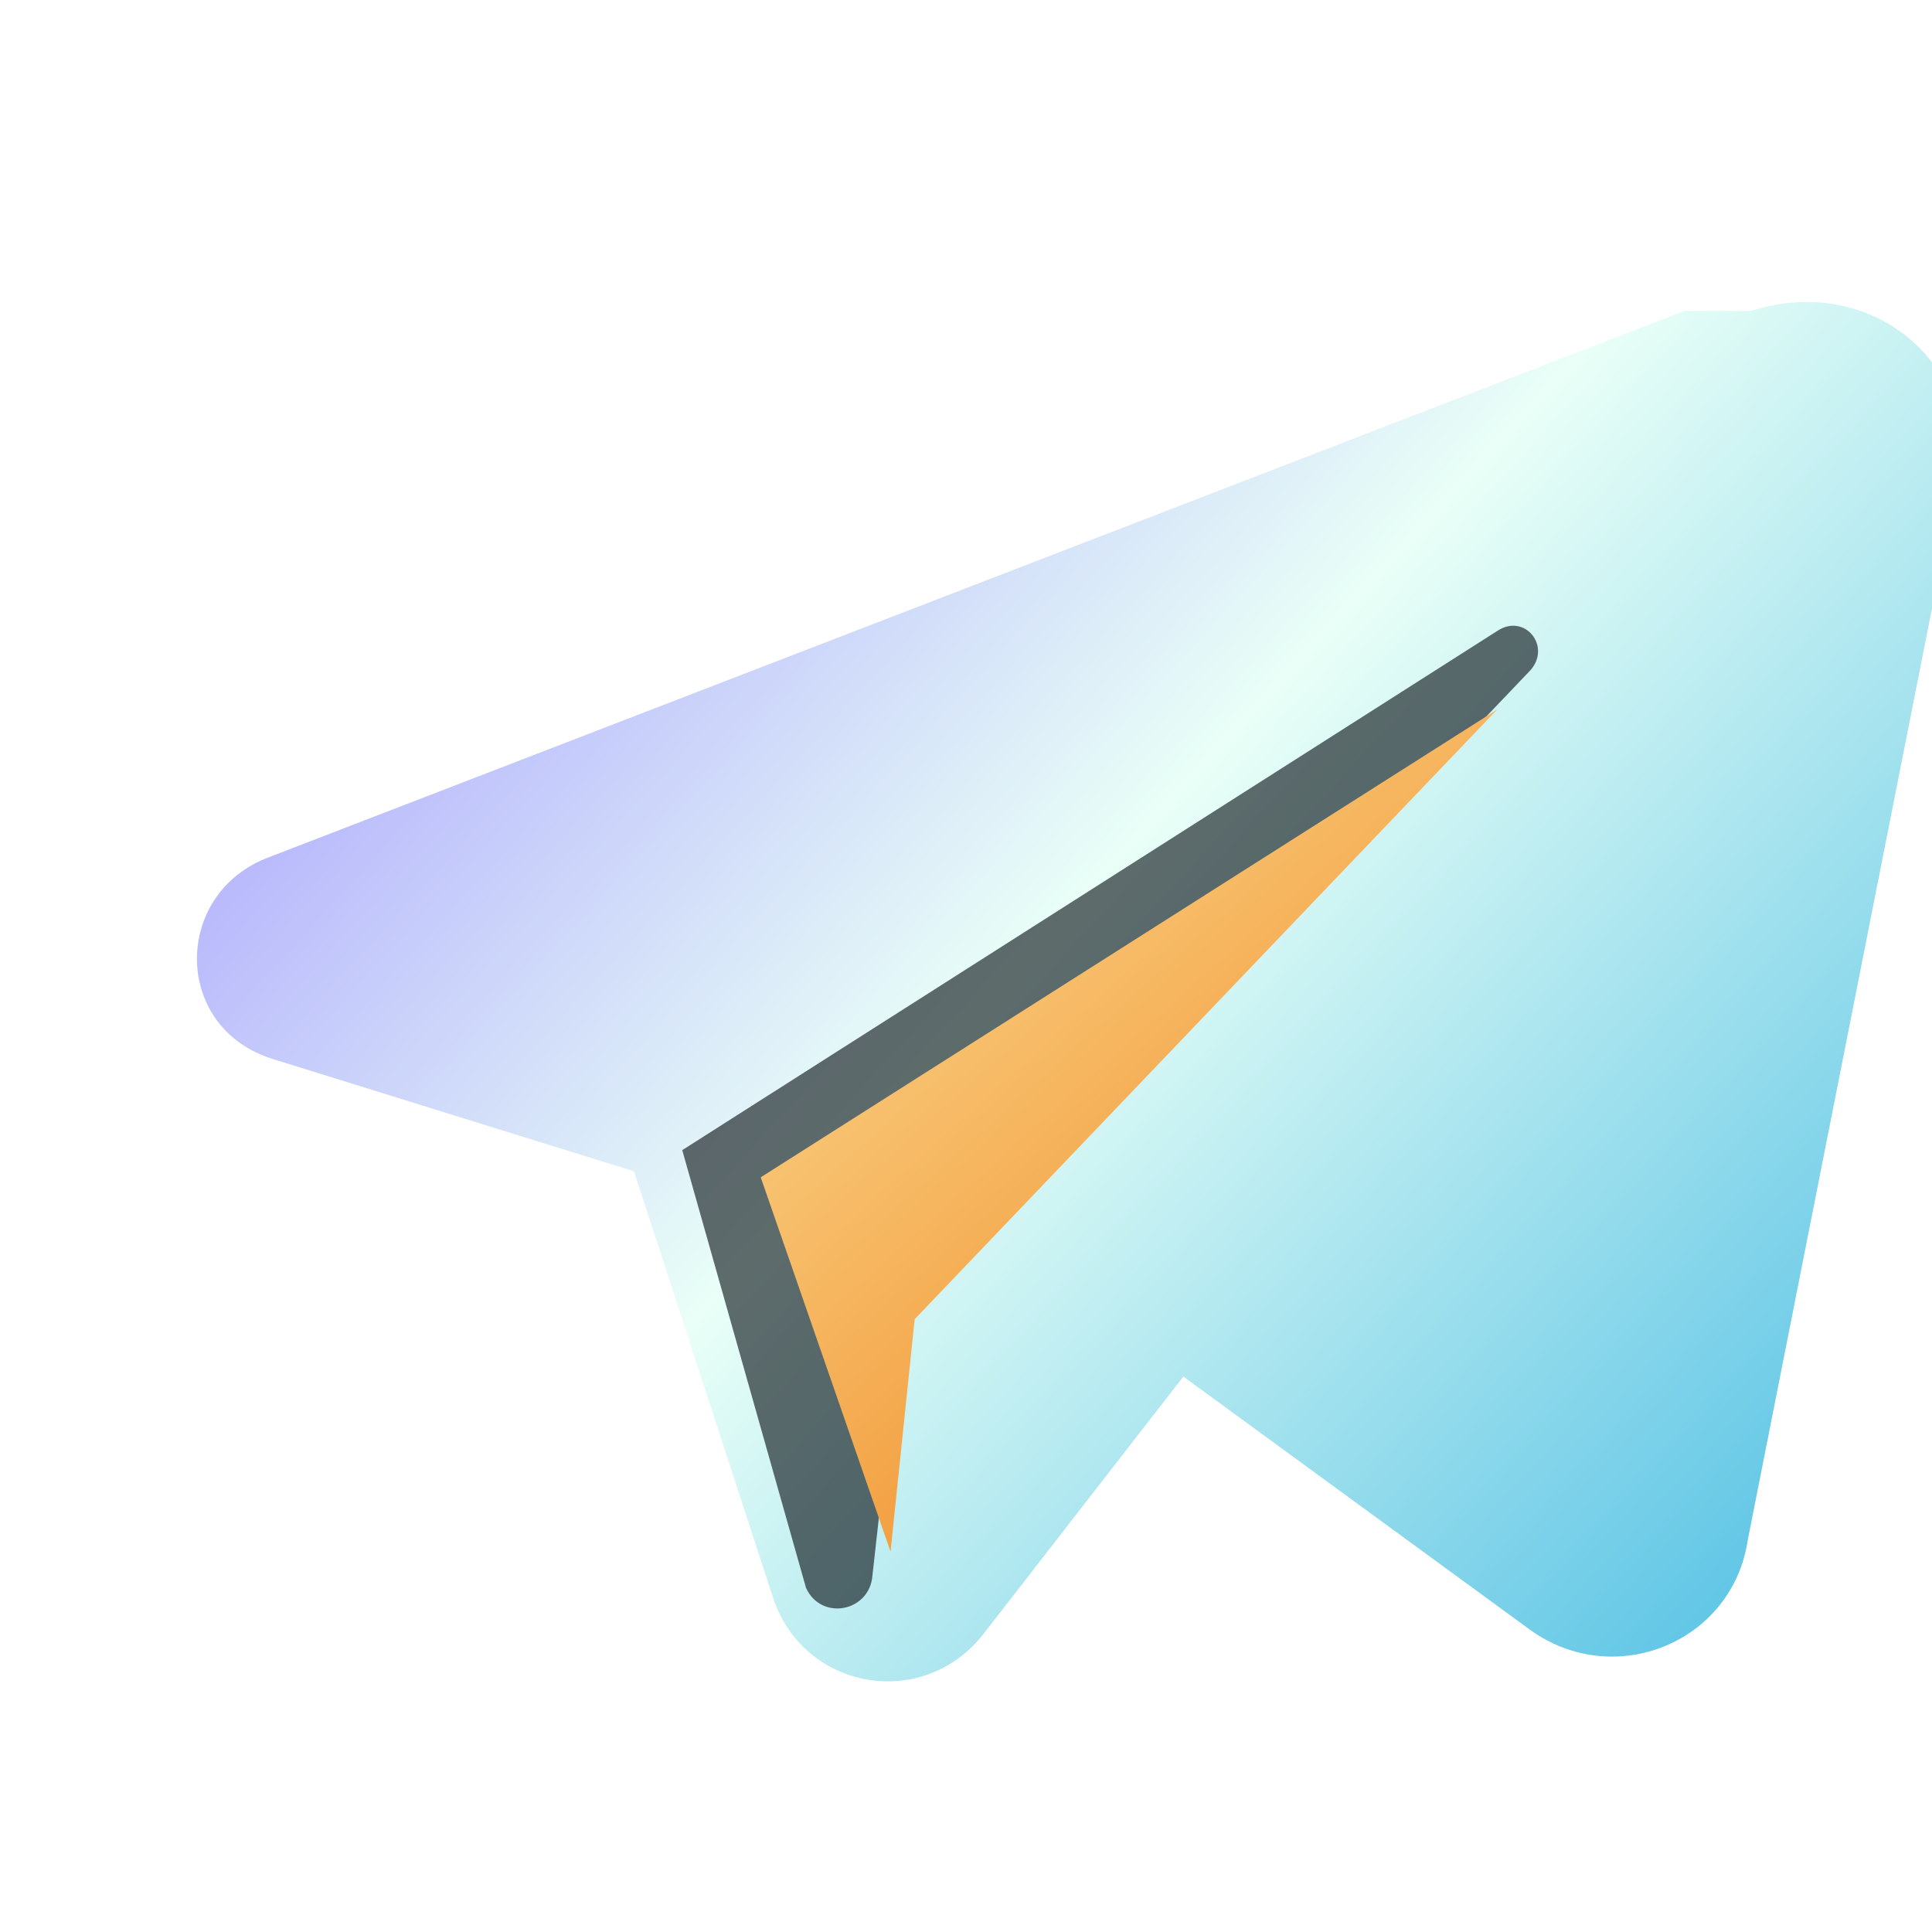
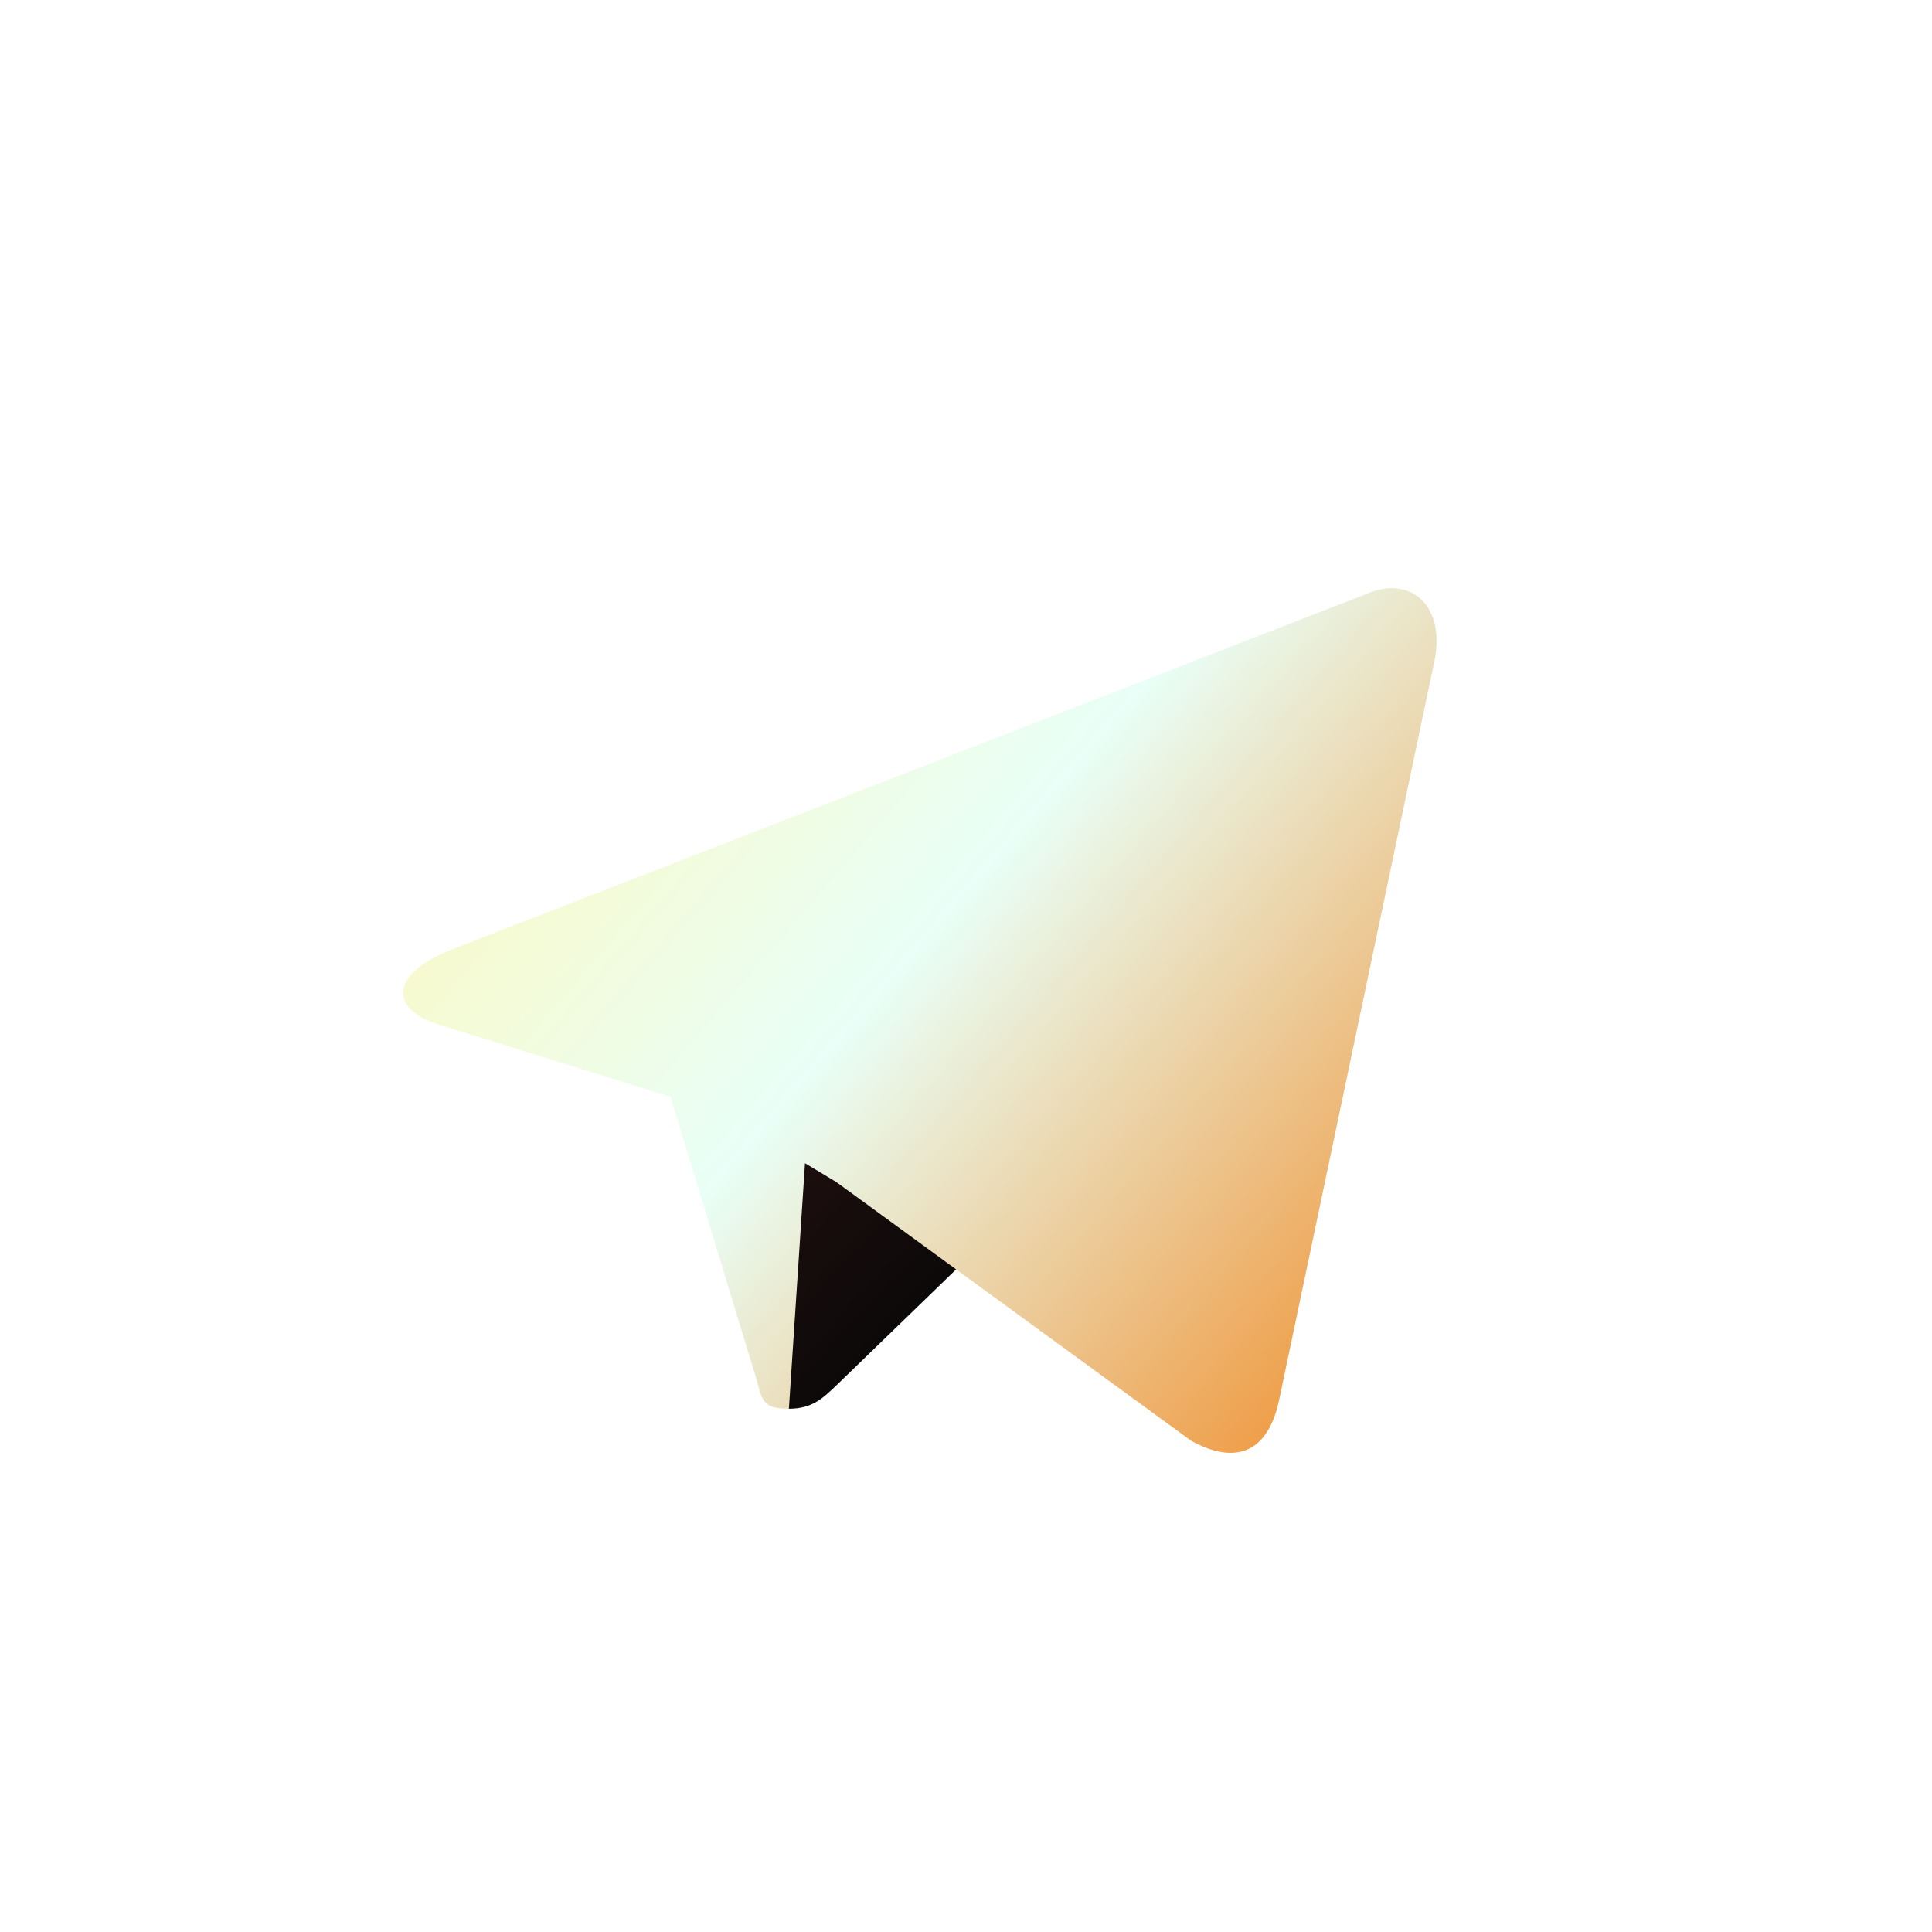
- <svg xmlns="http://www.w3.org/2000/svg" viewBox="0 0 64 64" role="img" aria-label="Telegram">
+ <svg xmlns="http://www.w3.org/2000/svg" viewBox="0 0 240 240" role="img" aria-label="Telegram">
  <defs>
-     <linearGradient id="telegram-wing" x1="8" x2="56" y1="10" y2="54" gradientUnits="userSpaceOnUse">
-       <stop offset="0" stop-color="#9d90ff" />
-       <stop offset=".52" stop-color="#e9fff7" />
-       <stop offset="1" stop-color="#63c7e6" />
-     </linearGradient>
-     <linearGradient id="telegram-fold" x1="18" x2="44" y1="20" y2="49" gradientUnits="userSpaceOnUse">
+     <linearGradient id="telegram-plane" x1="56" x2="178" y1="74" y2="179" gradientUnits="userSpaceOnUse">
      <stop offset="0" stop-color="#fff7b8" />
+       <stop offset=".45" stop-color="#e9fff7" />
      <stop offset="1" stop-color="#f08a24" />
    </linearGradient>
+     <linearGradient id="telegram-fold" x1="98" x2="148" y1="132" y2="179" gradientUnits="userSpaceOnUse">
+       <stop offset="0" stop-color="#241010" />
+       <stop offset=".55" stop-color="#080808" />
+       <stop offset="1" stop-color="#5a160c" />
+     </linearGradient>
  </defs>
-   <path fill="url(#telegram-wing)" d="M55.8 10.3 8.9 28.4c-3.2 1.2-3.2 5.7.2 6.7l11.9 3.7 4.6 14.1c1 3.1 5 3.8 7 1.2l6.6-8.5 11.5 8.4c2.8 2 6.7.4 7.2-3l7-35.4c.6-3.4-2.8-6.6-6.9-5.3Z" />
-   <path fill="#081015" opacity=".62" d="m22.6 38.1 27-17.2c.9-.6 1.8.5 1.1 1.3L29.8 44.1l-.9 8.1c-.1 1.2-1.7 1.5-2.2.4l-4.1-14.5Z" />
-   <path fill="url(#telegram-fold)" d="m25.2 39 24.4-15.5-19.3 20.2-.8 7.7L25.2 39Z" />
+   <path fill="url(#telegram-plane)" d="M98 175c-3.9 0-3.2-1.5-4.5-5.2L82 132l88-52" />
+   <path fill="url(#telegram-fold)" d="M98 175c3 0 4.3-1.4 6-3l16-15.5-20-12" />
+   <path fill="url(#telegram-plane)" d="m100 144 48 35c5.5 3 9.5 1.5 10.9-5.1L178 83c2-8-3-11.6-8.3-9.2L56 118c-7.7 3.1-7.6 7.4-1.4 9.3l29.2 9.1L151.5 94c3.2-2 6.1-.9 3.7 1.3" />
</svg>
